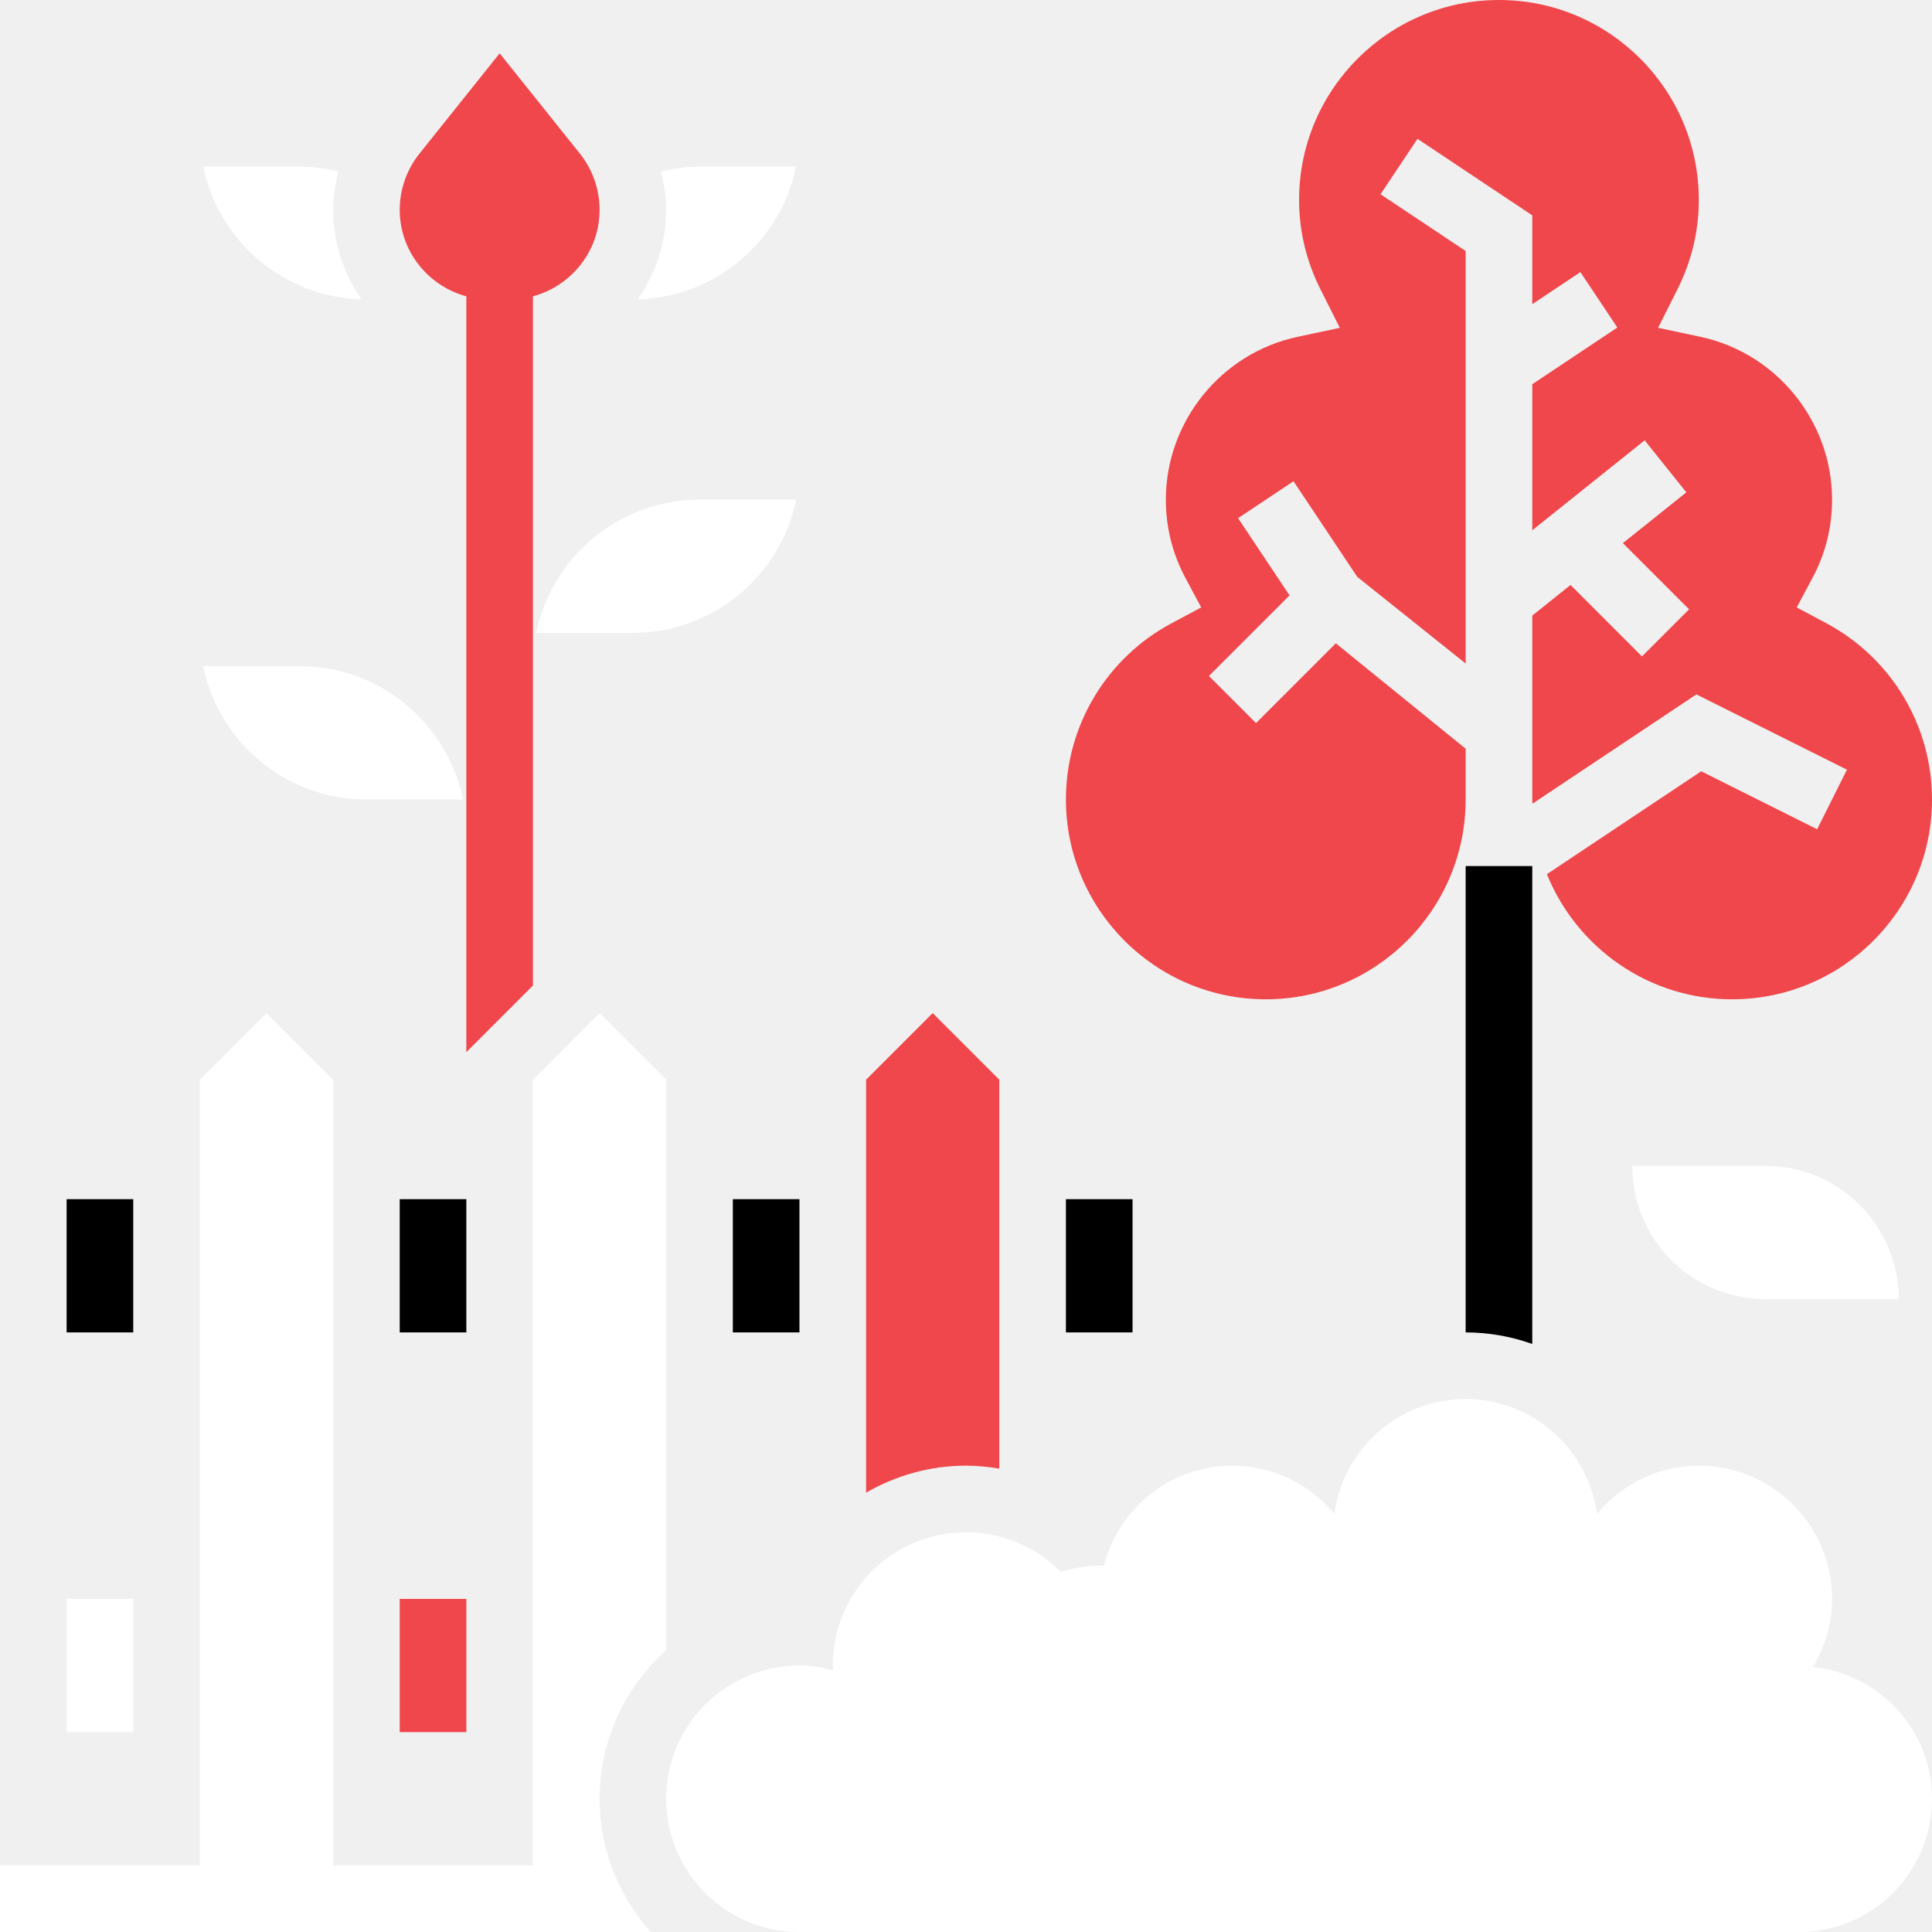
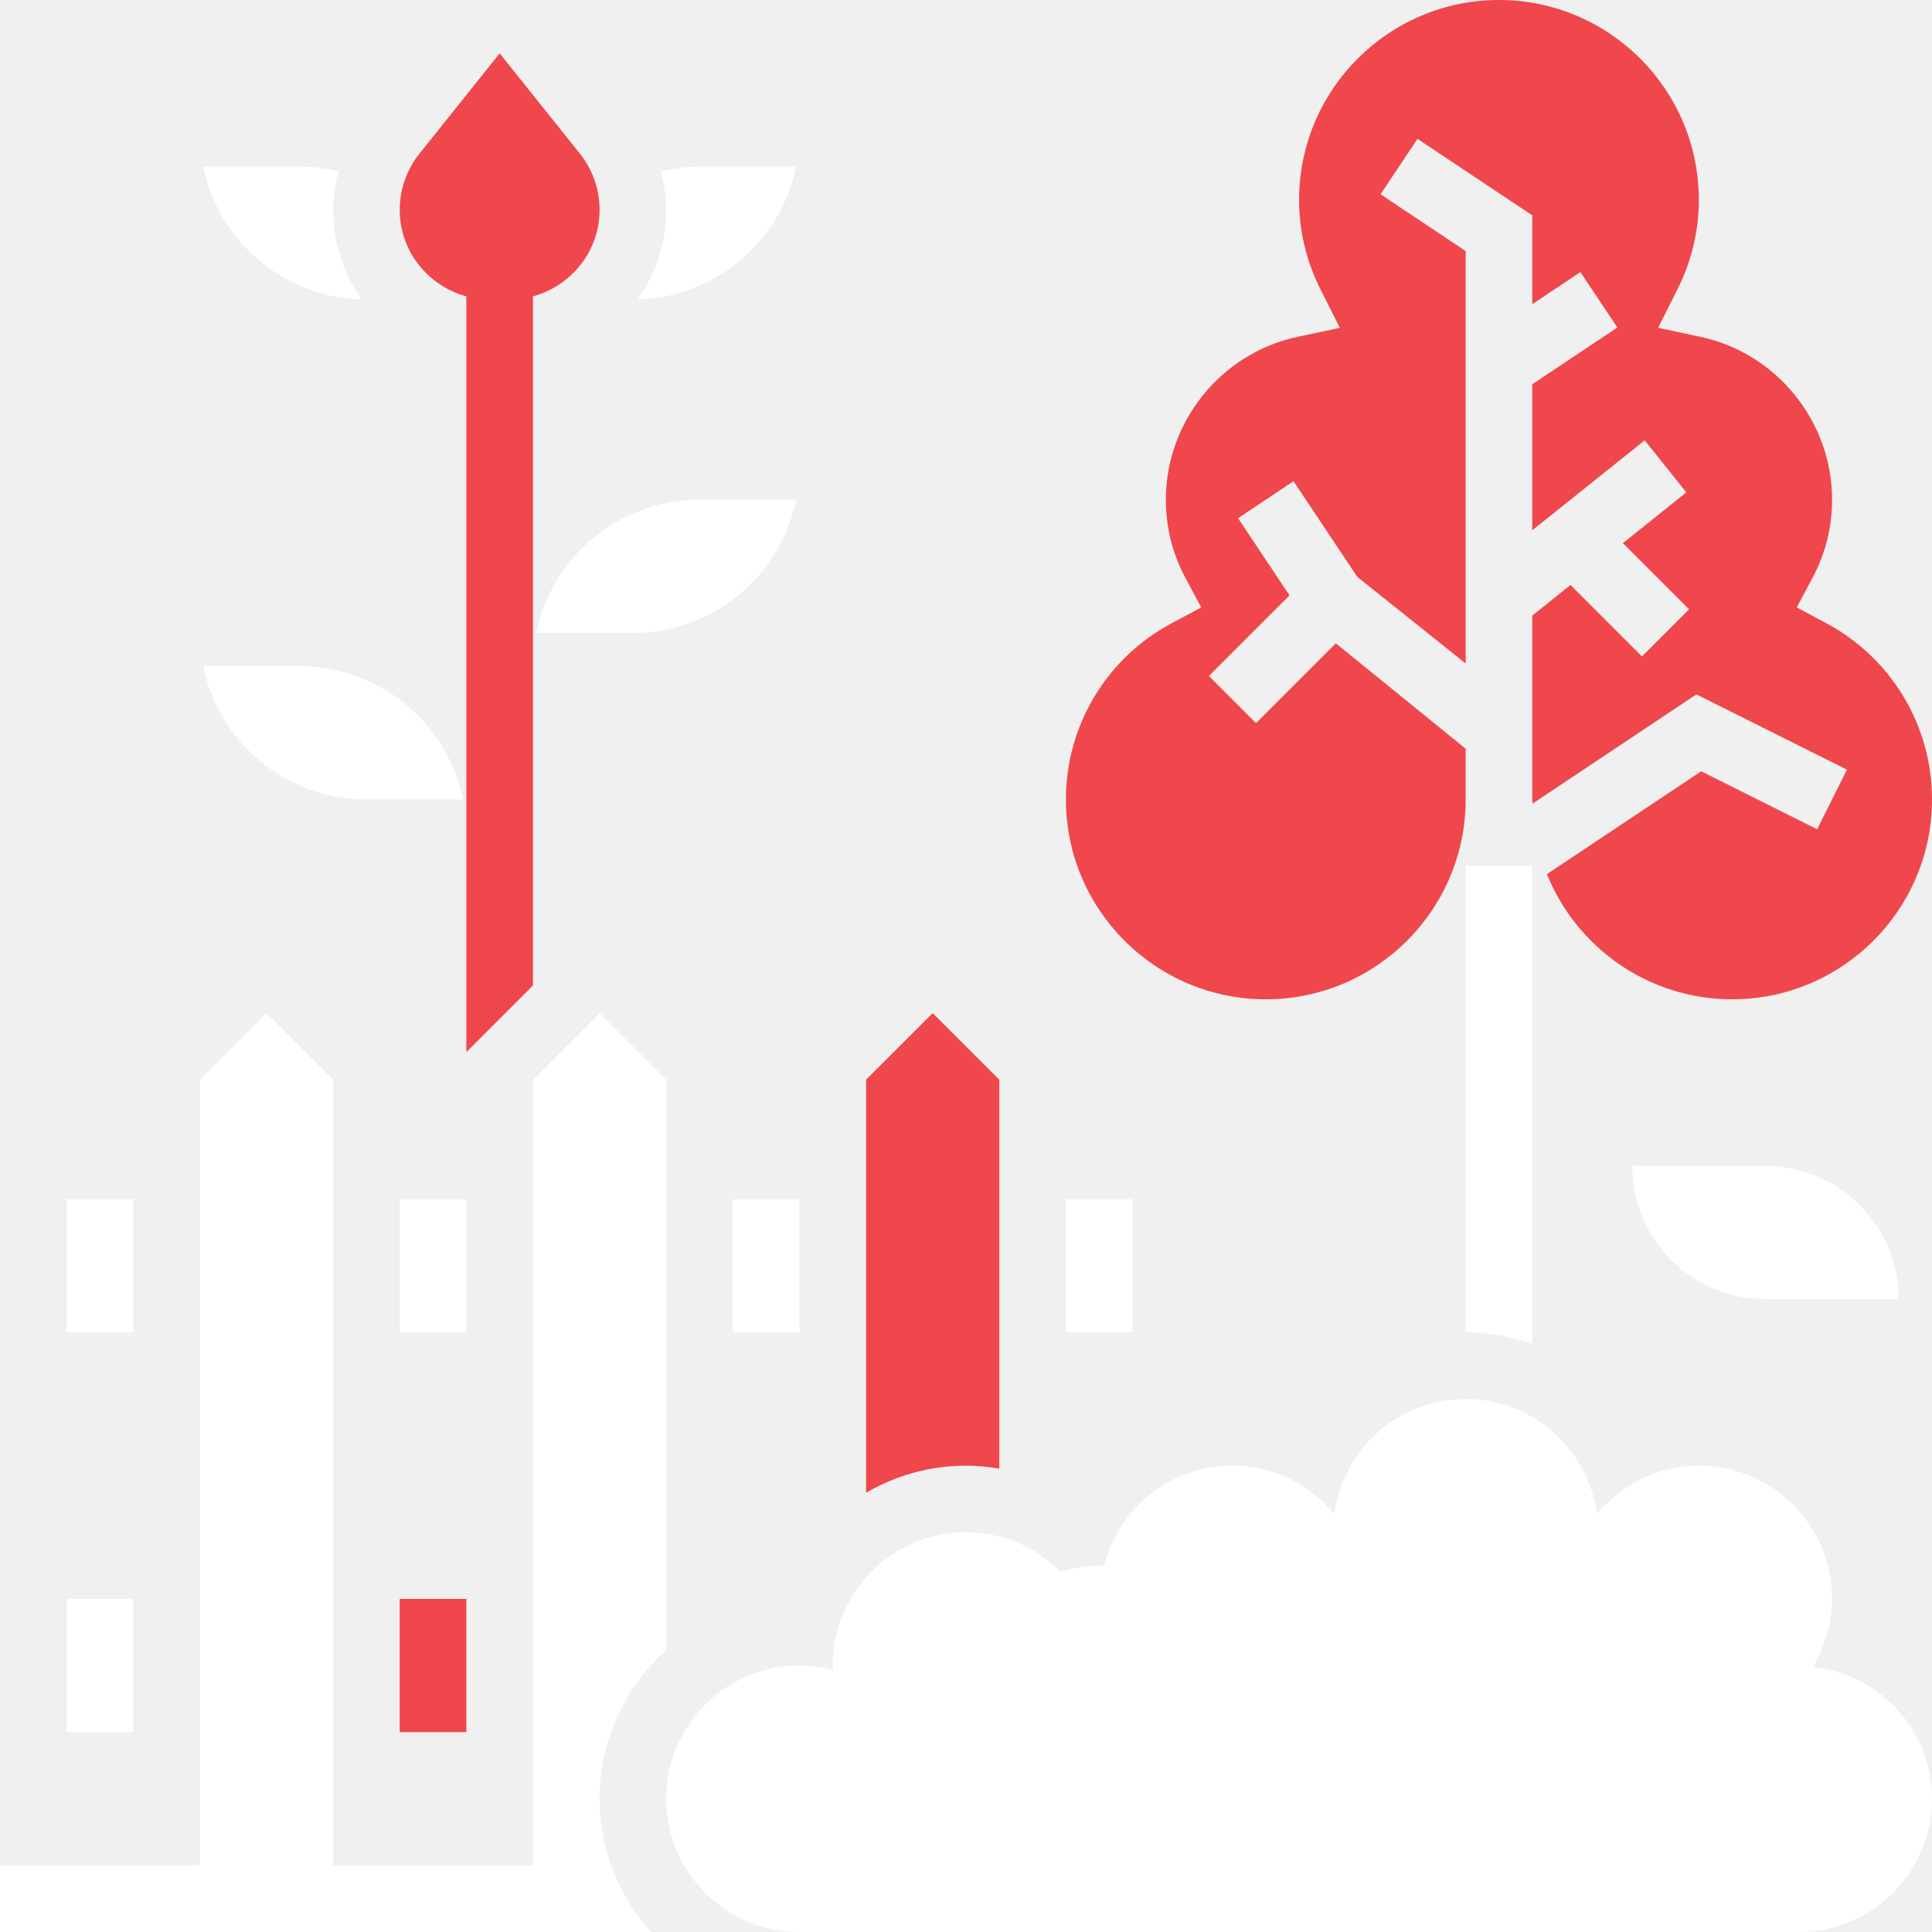
<svg xmlns="http://www.w3.org/2000/svg" width="464" height="464">
  <g class="layer">
    <path d="m424,280l-32,0c0,17.672 14.328,32 32,32l32,0c0,-17.672 -14.328,-32 -32,-32zm0,0" fill="#ffffff" id="svg_1" transform="matrix(1 0 0 1 0 0)" />
-     <path d="m176,288l16,0l0,32l-16,0l0,-32zm0,0" fill="black" id="svg_2" transform="matrix(1 0 0 1 0 0)" />
+     <path d="m176,288l16,0l0,32l-16,0l0,-32zm0,0" fill="#ffffff" id="svg_2" />
    <path d="m16,384l16,0l0,32l-16,0l0,-32zm0,0" fill="#ffffff" id="svg_3" />
    <path d="m304,240c26.473,0 48,-21.527 48,-48l0,-12.184l-31.184,-25.312l-19.16,19.16l-11.312,-11.312l19.359,-19.359l-12.359,-18.543l13.312,-8.875l15.312,22.969l26.031,20.809l0,-99.07l-20.441,-13.625l8.875,-13.312l27.566,18.375l0,21.336l11.559,-7.711l8.875,13.312l-20.434,13.625l0,35.07l27,-21.598l10,12.492l-15.238,12.195l15.895,15.895l-11.312,11.312l-17.16,-17.16l-9.184,7.359l0,44.152c0,0.344 0.039,0.672 0.047,1.016l39.367,-26.246l36.16,18.078l-7.16,14.312l-27.84,-13.922l-37.062,24.707c7.121,17.598 24.359,30.055 44.488,30.055c26.473,0 48,-21.527 48,-48c0,-17.742 -9.742,-33.977 -25.426,-42.352l-7.062,-3.77l3.777,-7.062c3.125,-5.84 4.711,-12.176 4.711,-18.816c0,-18.762 -13.305,-35.207 -31.641,-39.113l-10.137,-2.16l4.648,-9.254c3.402,-6.777 5.129,-13.992 5.129,-21.473c0,-26.473 -21.527,-48 -48,-48s-48,21.527 -48,48c0,7.48 1.727,14.695 5.129,21.48l4.648,9.254l-10.137,2.16c-18.336,3.898 -31.641,20.344 -31.641,39.105c0,6.641 1.586,12.977 4.711,18.824l3.777,7.062l-7.062,3.77c-15.684,8.367 -25.426,24.602 -25.426,42.344c0,26.473 21.527,48 48,48zm0,0" fill="#ef474b" id="svg_4" />
-     <path d="m256,288l16,0l0,32l-16,0l0,-32zm0,0" id="svg_5" />
+     <path d="m256,288l16,0l0,32l-16,0l0,-32zm0,0" fill="#ffffff" id="svg_5" />
    <path d="m240,352.719l0,-93.406l-16,-16l-16,16l0,99.184c7.129,-4.129 15.336,-6.496 24,-6.496c2.727,0 5.391,0.281 8,0.719zm0,0" fill="#ef474b" id="svg_6" transform="matrix(1 0 0 1 0 0)" />
-     <path d="m96,288l16,0l0,32l-16,0l0,-32zm0,0" id="svg_7" />
+     <path d="m96,288l16,0l0,32l-16,0l0,-32zm0,0" fill="#ffffff" id="svg_7" />
    <path d="m160,396.32l0,-137.008l-16,-16l-16,16l0,188.688l-48,0l0,-188.688l-16,-16l-16,16l0,188.688l-48,0l0,16l156.32,0c-7.633,-8.504 -12.32,-19.695 -12.32,-32c0,-14.168 6.207,-26.879 16,-35.68zm0,0" fill="#ffffff" id="svg_8" />
-     <path d="m16,288l16,0l0,32l-16,0l0,-32zm0,0" id="svg_9" />
+     <path d="m16,288l16,0l0,32l-16,0l0,-32zm0,0" fill="#ffffff" id="svg_9" />
    <path d="m96,384l16,0l0,32l-16,0l0,-32zm0,0" fill="#ef474b" id="svg_10" transform="matrix(1 0 0 1 0 0)" />
    <path d="m191.191,120l-23.191,0c-19.32,0 -35.48,13.77 -39.191,32l23.191,0c19.32,0 35.48,-13.77 39.191,-32zm0,0" fill="#ffffff" id="svg_11" transform="matrix(1 0 0 1 0 0)" />
    <path d="m191.191,40l-23.191,0c-3.152,0 -6.246,0.465 -9.281,1.199c0.762,3 1.281,6.074 1.281,9.191c0,8.008 -2.559,15.402 -6.84,21.504c18.793,-0.543 34.391,-14.031 38.031,-31.895zm0,0" fill="#ffffff" id="svg_12" transform="matrix(1 0 0 1 0 0)" />
    <path d="m86.84,71.895c-4.281,-6.102 -6.84,-13.496 -6.84,-21.504c0,-3.117 0.52,-6.191 1.289,-9.191c-3.043,-0.734 -6.137,-1.199 -9.289,-1.199l-23.191,0c3.641,17.863 19.238,31.352 38.031,31.895zm0,0" fill="#ffffff" id="svg_13" transform="matrix(1 0 0 1 0 0)" />
    <path d="m88,192l23.191,0c-3.719,-18.23 -19.871,-32 -39.191,-32l-23.191,0c3.711,18.23 19.871,32 39.191,32zm0,0" fill="#ffffff" id="svg_14" transform="matrix(1 0 0 1 0 0)" />
    <path d="m112,71.168l0,181.52l16,-16l0,-165.52c9.184,-2.488 16,-10.816 16,-20.777c0,-4.887 -1.68,-9.688 -4.734,-13.504l-19.266,-24.078l-19.258,24.086c-3.062,3.809 -4.742,8.609 -4.742,13.496c0,9.961 6.816,18.289 16,20.777zm0,0" fill="#ef474b" id="svg_15" transform="matrix(1 0 0 1 0 0)" />
-     <path d="m352,320c5.535,0 10.93,0.969 16,2.77l0,-114.77l-16,0l0,112zm0,0" fill="black" id="svg_16" transform="matrix(1 0 0 1 0 0)" />
+     <path d="m352,320c5.535,0 10.93,0.969 16,2.77l0,-114.77l-16,0l0,112zm0,0" fill="#ffffff" id="svg_16" />
    <path d="m435.375,400.344c2.871,-4.801 4.625,-10.344 4.625,-16.344c0,-17.672 -14.328,-32 -32,-32c-9.863,0 -18.574,4.559 -24.449,11.574c-2.168,-15.559 -15.391,-27.574 -31.551,-27.574s-29.383,12.016 -31.551,27.574c-5.875,-7.016 -14.586,-11.574 -24.449,-11.574c-14.938,0 -27.375,10.273 -30.902,24.113c-0.371,-0.016 -0.723,-0.113 -1.098,-0.113c-3.238,0 -6.305,0.625 -9.246,1.52c-5.809,-5.871 -13.852,-9.52 -22.754,-9.52c-17.672,0 -32,14.328 -32,32c0,0.398 0.105,0.77 0.121,1.168c-2.609,-0.688 -5.297,-1.168 -8.121,-1.168c-17.672,0 -32,14.328 -32,32s14.328,32 32,32l240,0c17.672,0 32,-14.328 32,-32c0,-16.52 -12.559,-29.953 -28.625,-31.656zm0,0" fill="#ffffff" id="svg_17" transform="matrix(1 0 0 1 0 0)" />
  </g>
</svg>
